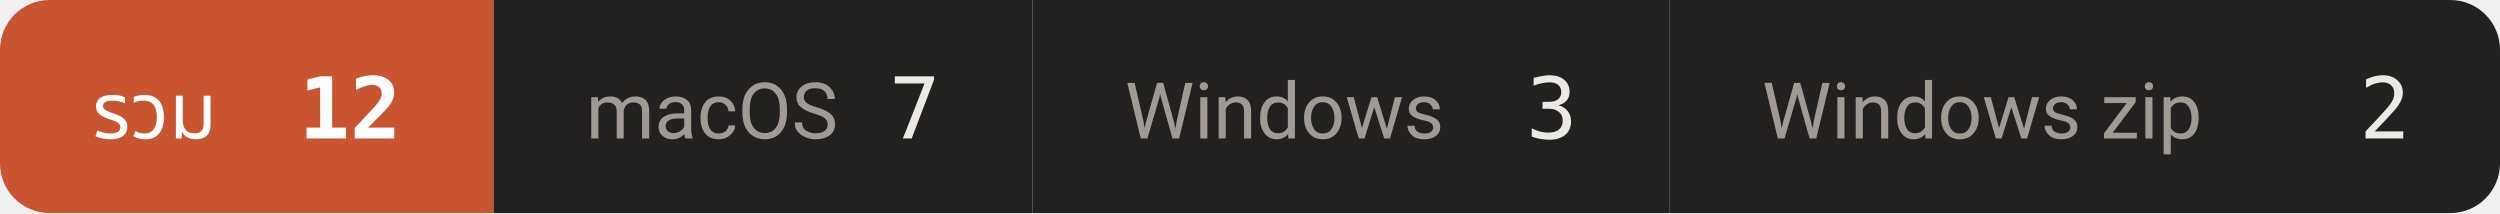
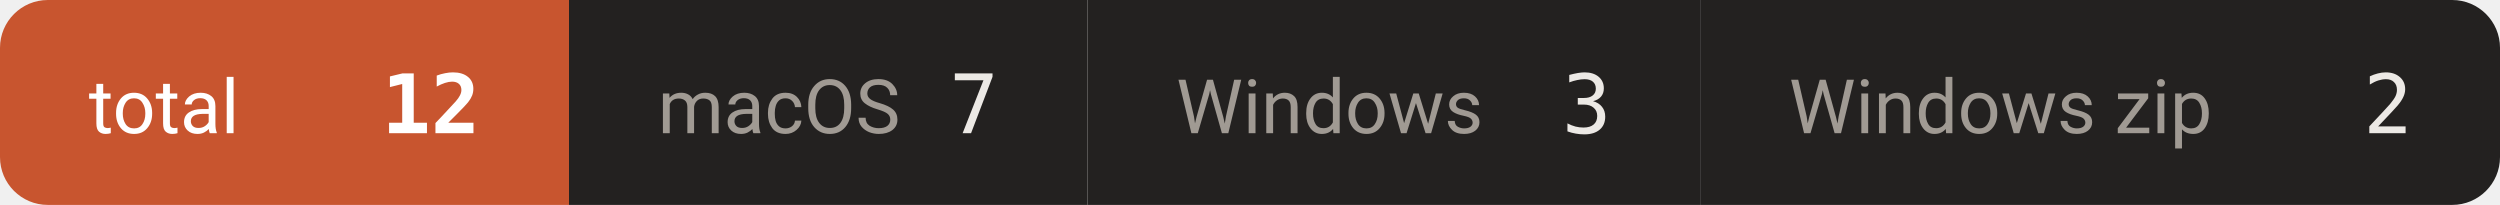
- <svg xmlns="http://www.w3.org/2000/svg" width="352" height="30" viewBox="0 0 352 30" role="img" aria-label="ยอดดาวน์โหลด 12">
+ <svg xmlns="http://www.w3.org/2000/svg" width="366" height="30" viewBox="0 0 366 30" role="img" aria-label="downloads 12">
  <defs>
    <clipPath id="c">
-       <rect width="352" height="30" rx="7" />
+       <rect width="366" height="30" rx="7" />
    </clipPath>
  </defs>
  <g clip-path="url(#c)">
-     <rect x="0.0" y="0" width="69.5" height="30" fill="#c8552f" />
-     <text x="13.0" y="19.5" font-size="11" fill="#ffffff" font-family="-apple-system,BlinkMacSystemFont,'Segoe UI',Roboto,'Helvetica Neue',Arial,'Noto Sans Thai',sans-serif">รวม</text>
-     <text x="56.5" y="19.5" font-size="12" font-weight="600" fill="#ffffff" text-anchor="end" font-family="ui-monospace,SFMono-Regular,'SF Mono',Menlo,Consolas,monospace">12</text>
-     <rect x="69.5" y="0" width="75.9" height="30" fill="#232120" />
-     <text x="82.5" y="19.5" font-size="11" fill="#a09a93" font-family="-apple-system,BlinkMacSystemFont,'Segoe UI',Roboto,'Helvetica Neue',Arial,'Noto Sans Thai',sans-serif">macOS</text>
-     <text x="132.4" y="19.5" font-size="12" font-weight="500" fill="#ece9e5" text-anchor="end" font-family="ui-monospace,SFMono-Regular,'SF Mono',Menlo,Consolas,monospace">7</text>
-     <rect x="145.4" y="0" width="89.7" height="30" fill="#232120" />
-     <text x="158.4" y="19.5" font-size="11" fill="#a09a93" font-family="-apple-system,BlinkMacSystemFont,'Segoe UI',Roboto,'Helvetica Neue',Arial,'Noto Sans Thai',sans-serif">Windows</text>
-     <text x="222.1" y="19.5" font-size="12" font-weight="500" fill="#ece9e5" text-anchor="end" font-family="ui-monospace,SFMono-Regular,'SF Mono',Menlo,Consolas,monospace">3</text>
-     <rect x="235.1" y="0" width="117.3" height="30" fill="#232120" />
-     <text x="248.1" y="19.5" font-size="11" fill="#a09a93" font-family="-apple-system,BlinkMacSystemFont,'Segoe UI',Roboto,'Helvetica Neue',Arial,'Noto Sans Thai',sans-serif">Windows zip</text>
-     <text x="339.4" y="19.5" font-size="12" font-weight="500" fill="#ece9e5" text-anchor="end" font-family="ui-monospace,SFMono-Regular,'SF Mono',Menlo,Consolas,monospace">2</text>
+     <rect x="0.0" y="0" width="83.3" height="30" fill="#c8552f" />
+     <text x="13.0" y="19.5" font-size="11" fill="#ffffff" font-family="-apple-system,BlinkMacSystemFont,'Segoe UI',Roboto,'Helvetica Neue',Arial,'Noto Sans Thai',sans-serif">total</text>
+     <text x="70.3" y="19.5" font-size="12" font-weight="600" fill="#ffffff" text-anchor="end" font-family="ui-monospace,SFMono-Regular,'SF Mono',Menlo,Consolas,monospace">12</text>
+     <rect x="83.3" y="0" width="75.9" height="30" fill="#232120" />
+     <text x="96.3" y="19.5" font-size="11" fill="#a09a93" font-family="-apple-system,BlinkMacSystemFont,'Segoe UI',Roboto,'Helvetica Neue',Arial,'Noto Sans Thai',sans-serif">macOS</text>
+     <text x="146.2" y="19.5" font-size="12" font-weight="500" fill="#ece9e5" text-anchor="end" font-family="ui-monospace,SFMono-Regular,'SF Mono',Menlo,Consolas,monospace">7</text>
+     <rect x="159.2" y="0" width="89.7" height="30" fill="#232120" />
+     <text x="172.2" y="19.5" font-size="11" fill="#a09a93" font-family="-apple-system,BlinkMacSystemFont,'Segoe UI',Roboto,'Helvetica Neue',Arial,'Noto Sans Thai',sans-serif">Windows</text>
+     <text x="235.9" y="19.5" font-size="12" font-weight="500" fill="#ece9e5" text-anchor="end" font-family="ui-monospace,SFMono-Regular,'SF Mono',Menlo,Consolas,monospace">3</text>
+     <rect x="248.9" y="0" width="117.3" height="30" fill="#232120" />
+     <text x="261.9" y="19.5" font-size="11" fill="#a09a93" font-family="-apple-system,BlinkMacSystemFont,'Segoe UI',Roboto,'Helvetica Neue',Arial,'Noto Sans Thai',sans-serif">Windows zip</text>
+     <text x="353.2" y="19.5" font-size="12" font-weight="500" fill="#ece9e5" text-anchor="end" font-family="ui-monospace,SFMono-Regular,'SF Mono',Menlo,Consolas,monospace">2</text>
  </g>
</svg>
